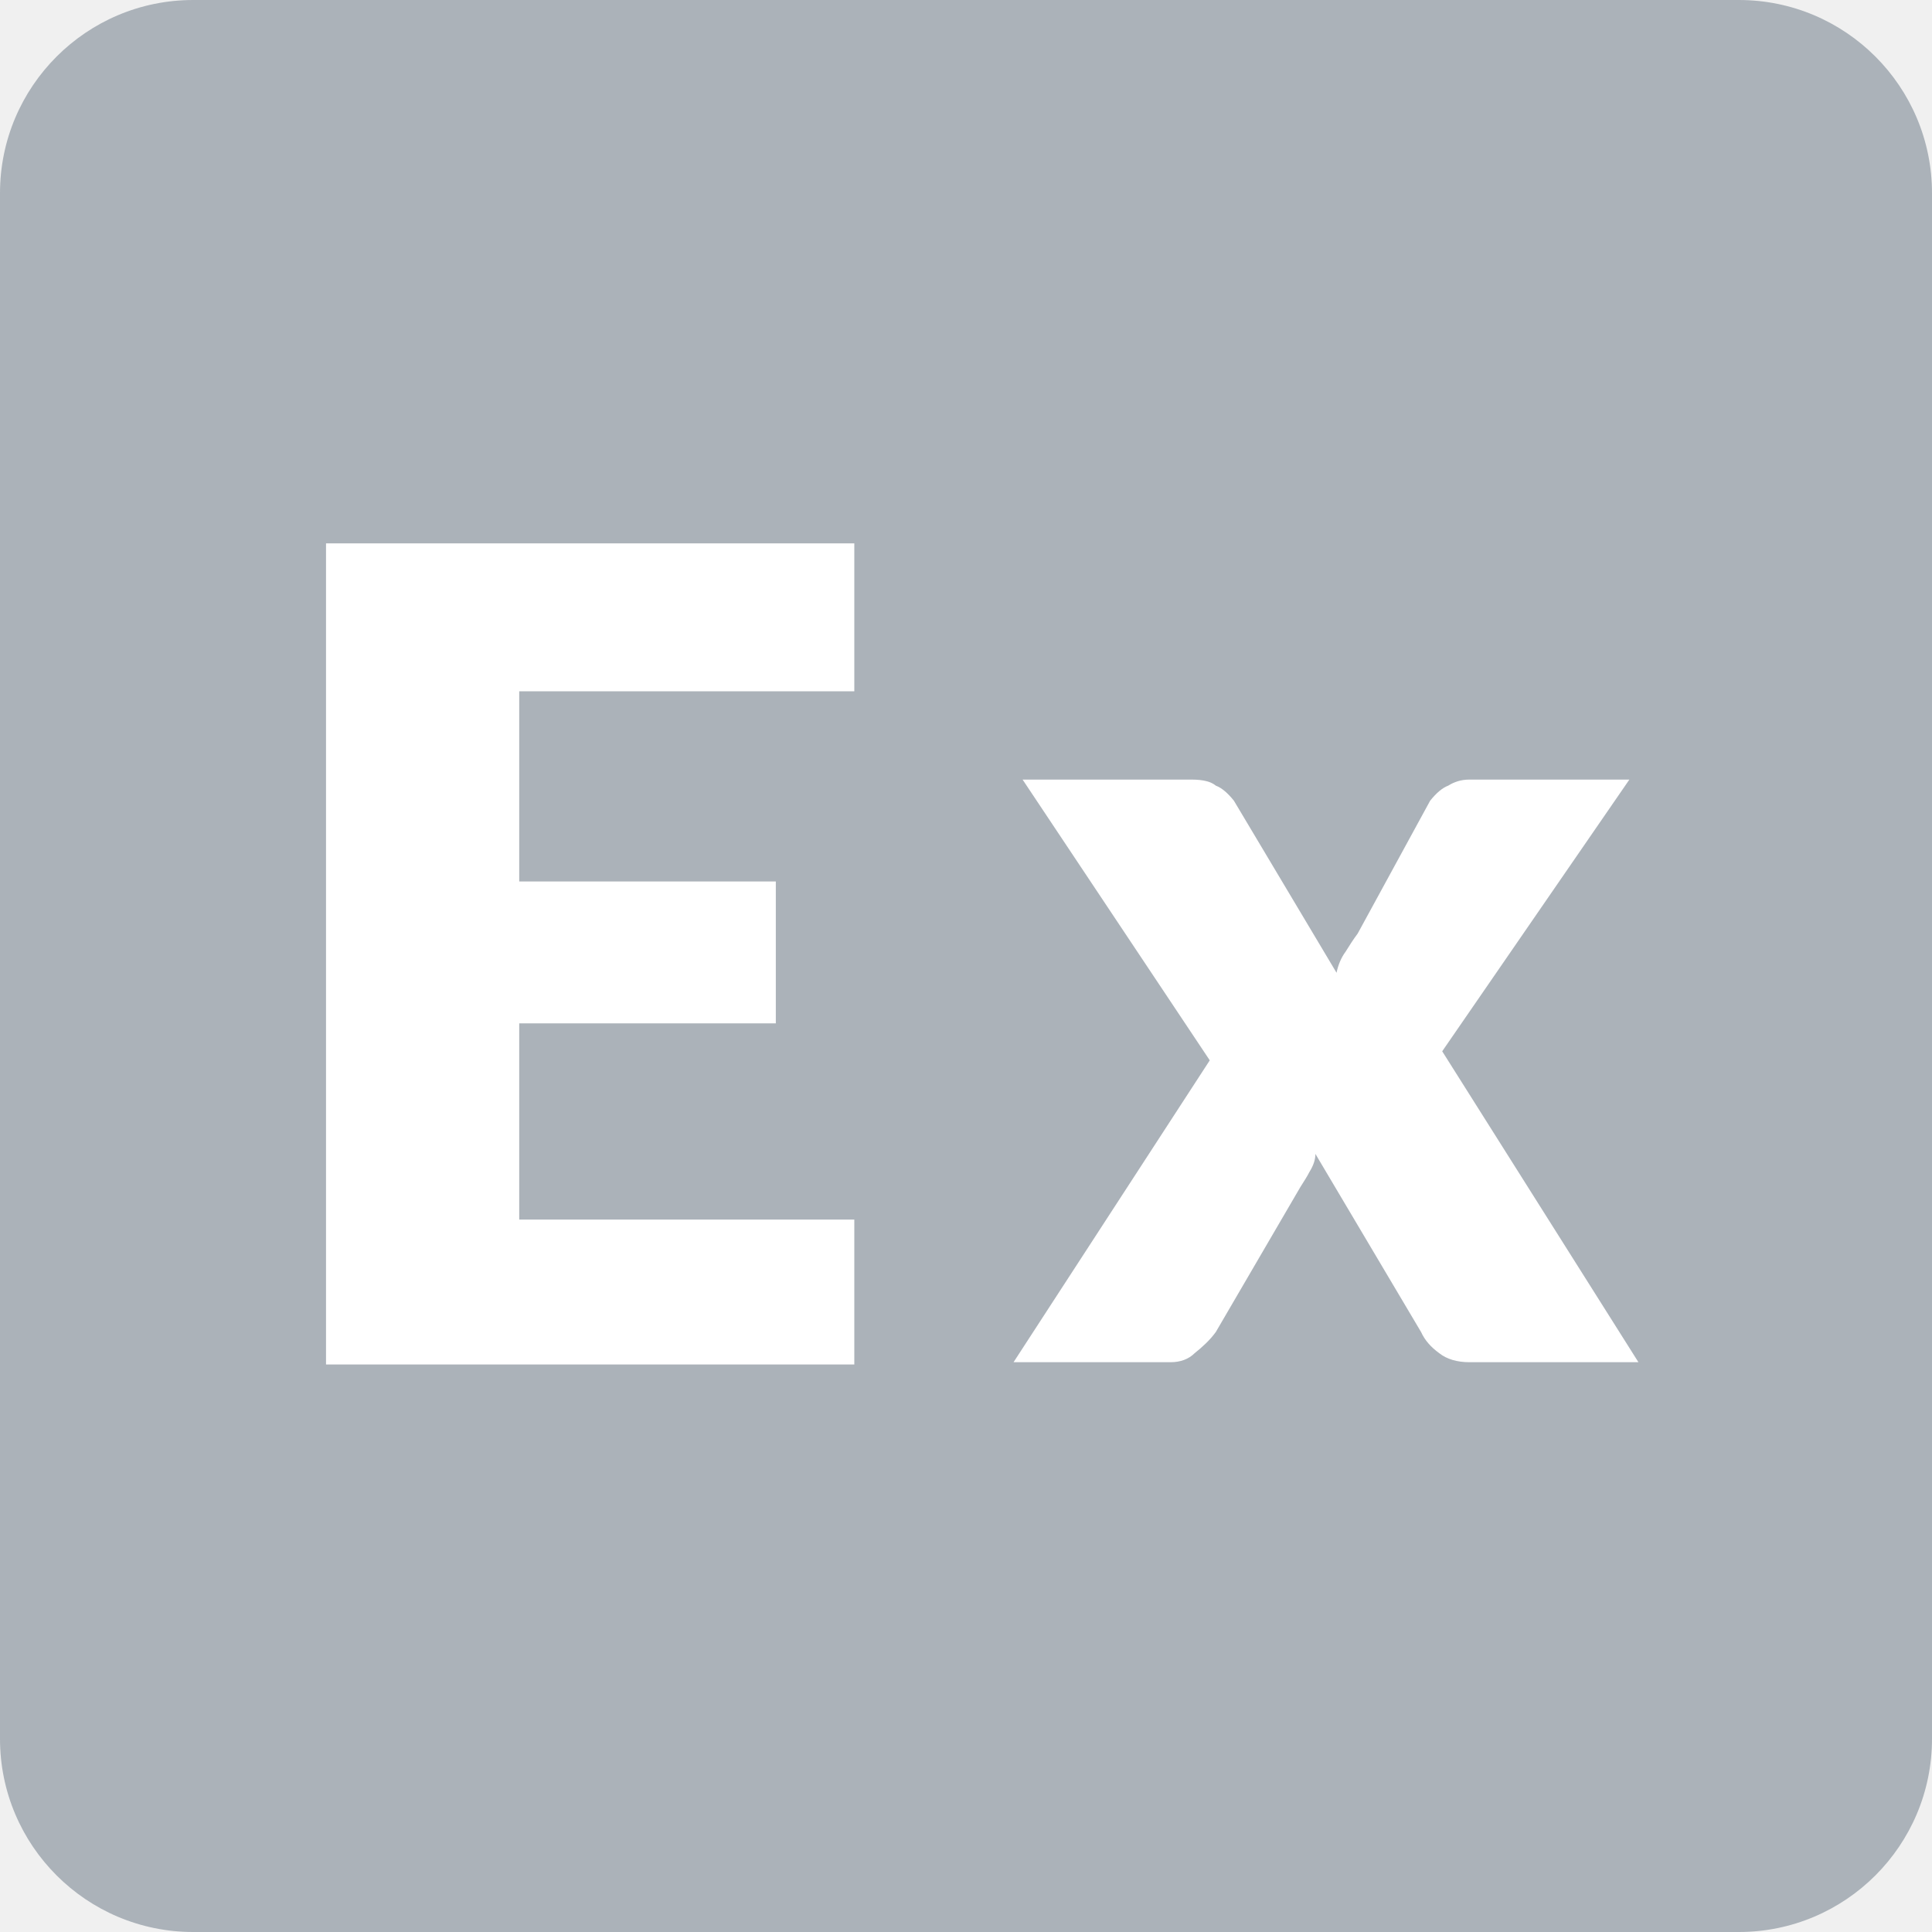
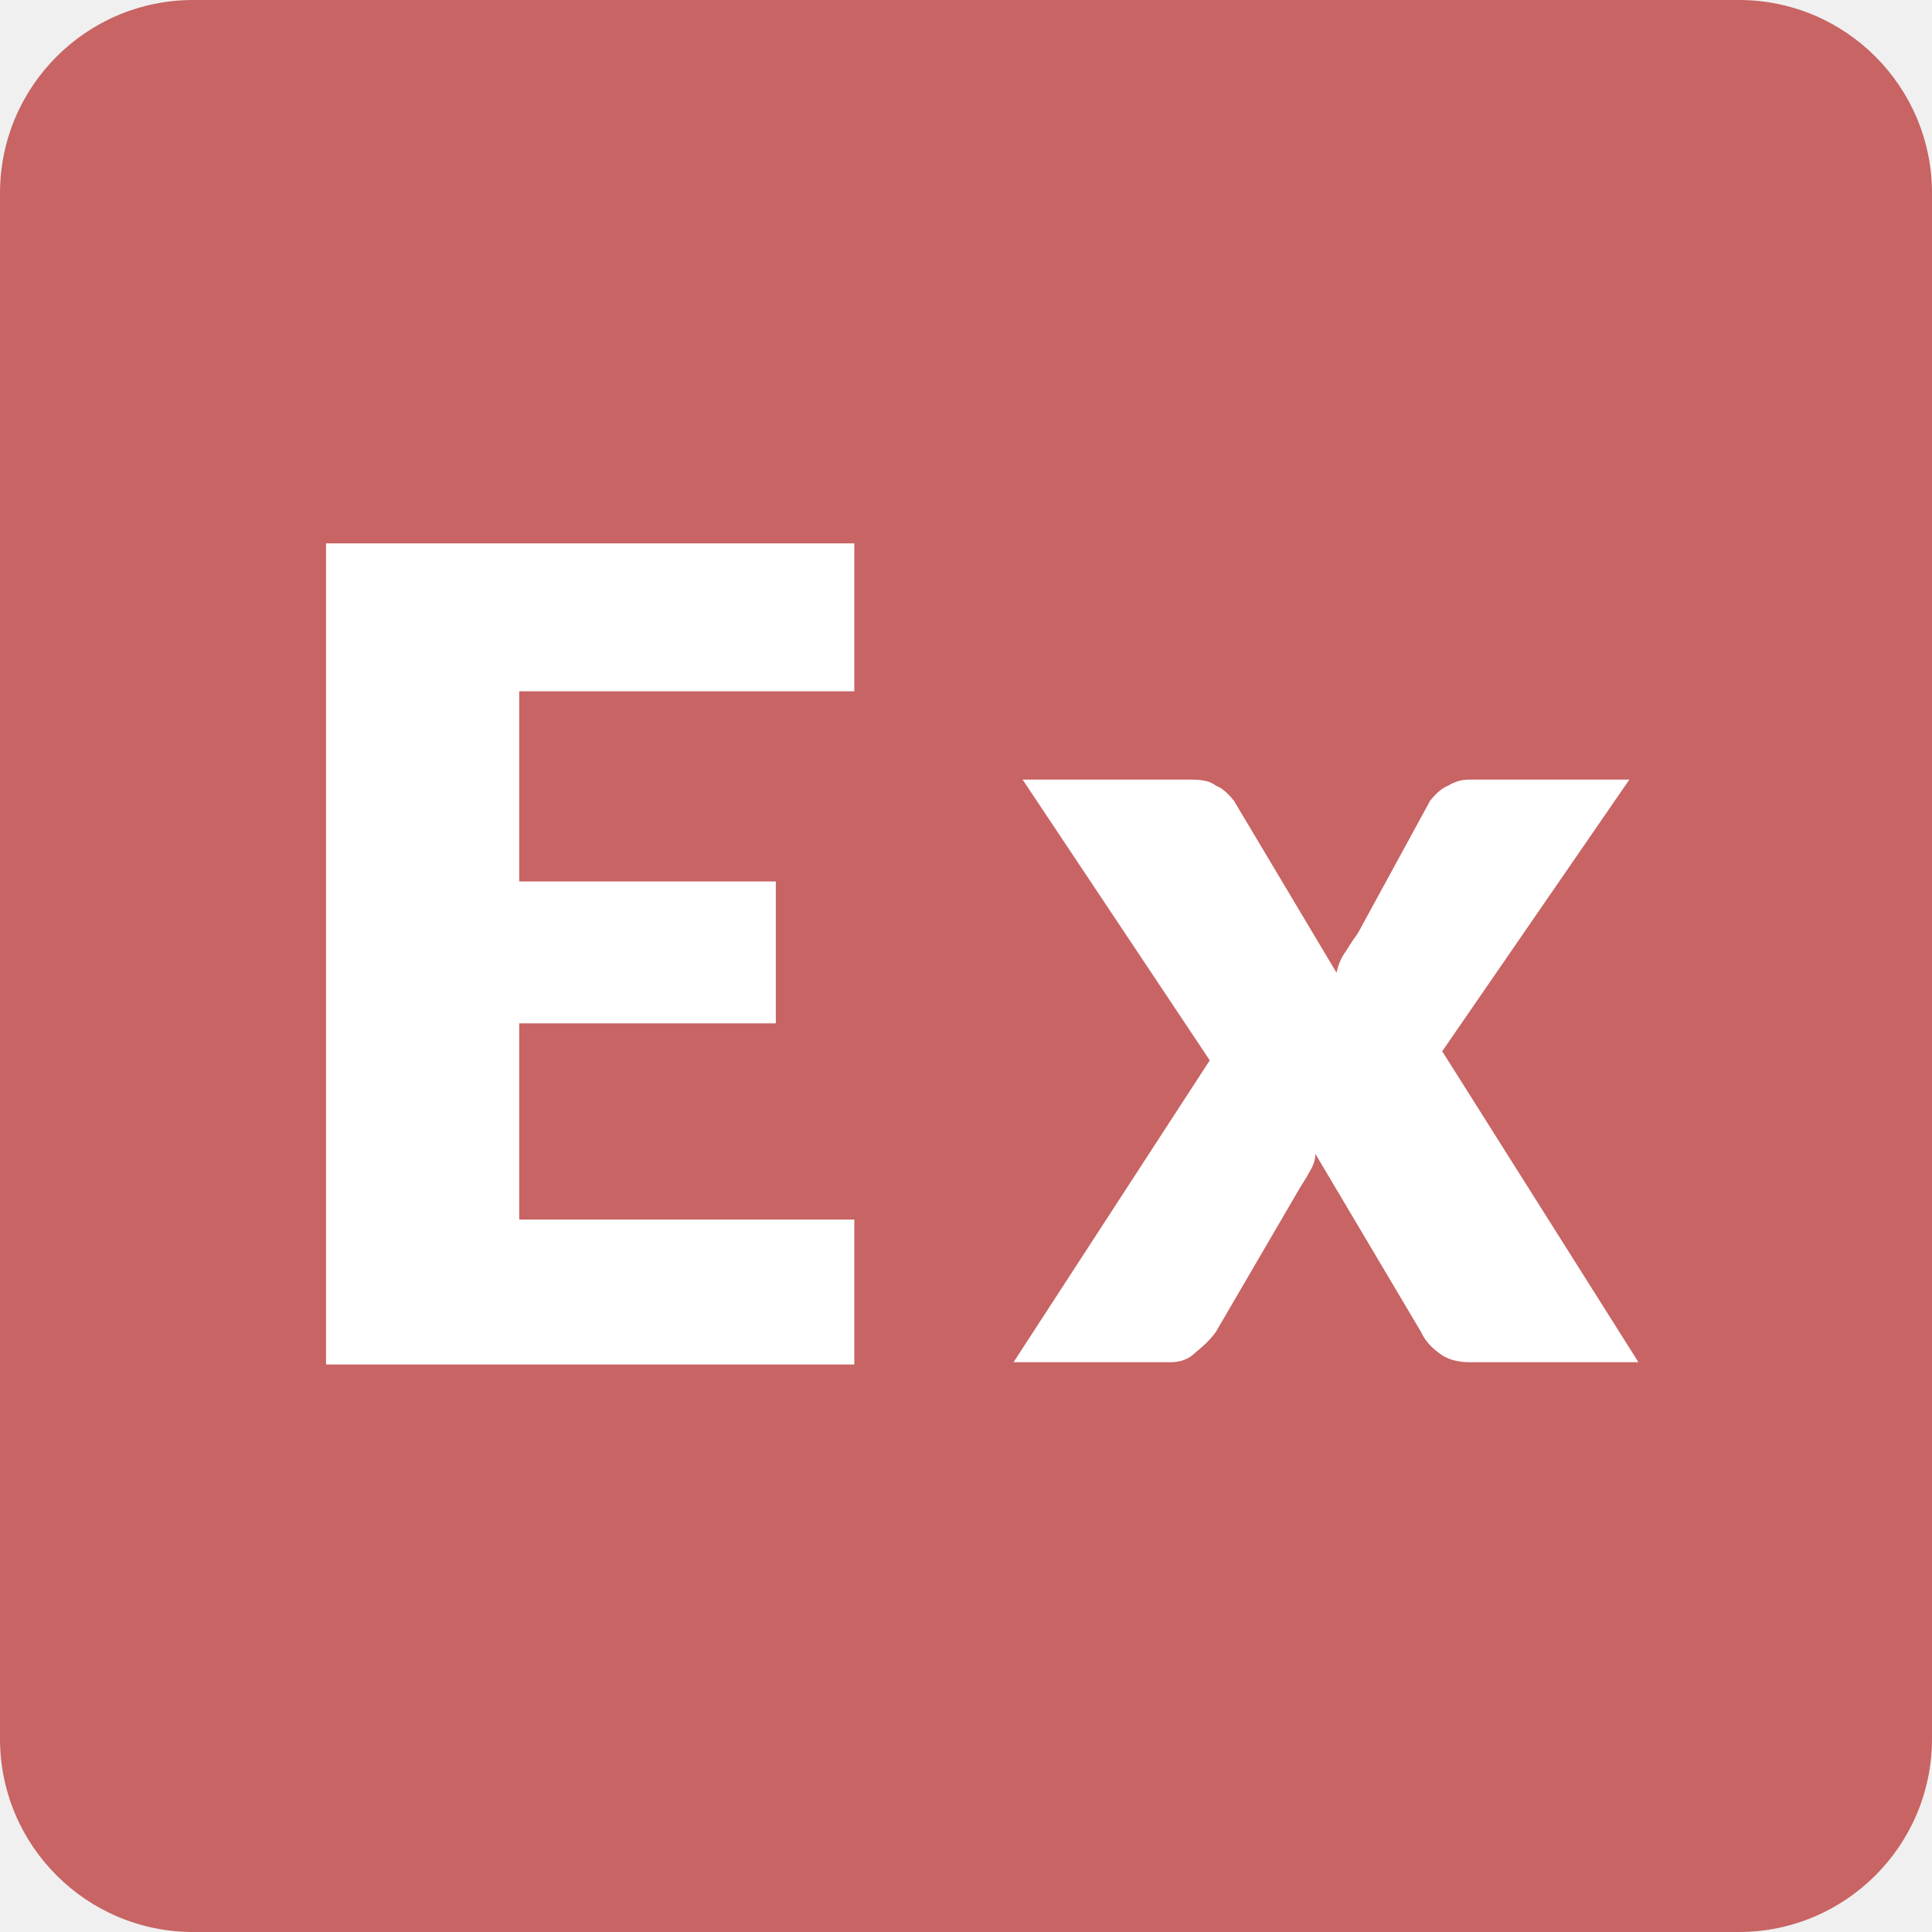
<svg xmlns="http://www.w3.org/2000/svg" viewBox="0 0 10 10" height="10" width="10" id="svg2" version="1.1">
  <defs id="defs6" />
-   <rect style="fill:#abb2b9;fill-opacity:1;stroke:#c8c8c8;stroke-width:0;stroke-miterlimit:4;stroke-dasharray:none;stroke-opacity:1" id="rect819" width="10" height="10" x="0" y="0" ry="1" />
+   <rect style="fill:#c86464;fill-opacity:1;stroke:#c8c8c8;stroke-width:0;stroke-miterlimit:4;stroke-dasharray:none;stroke-opacity:1" id="rect819" width="10" height="10" x="0" y="0" ry="1" />
  <text xml:space="preserve" style="font-style:normal;font-weight:normal;font-size:12.5px;line-height:1.25;font-family:sans-serif;letter-spacing:0px;word-spacing:0px;fill:#ffffff;fill-opacity:1;stroke:none;stroke-width:0.312;" x="1.28" y="7.063" id="text833">
    <tspan id="tspan831" x="1.28" y="7.063" style="font-style:normal;font-variant:normal;font-weight:900;font-stretch:normal;font-size:5.833px;font-family:Lato;-inkscape-font-specification:'Lato Heavy';fill:#ffffff;fill-opacity:1;stroke-width:0.312;">E</tspan>
  </text>
  <text xml:space="preserve" style="font-style:normal;font-weight:normal;font-size:12.5px;line-height:1.25;font-family:sans-serif;letter-spacing:0px;word-spacing:0px;fill:#ffffff;fill-opacity:1;stroke:none;stroke-width:0.312;" x="5.277" y="7.05" id="text833-9">
    <tspan id="tspan831-1" x="5.277" y="7.05" style="font-style:normal;font-variant:normal;font-weight:900;font-stretch:normal;font-size:5.833px;font-family:Lato;-inkscape-font-specification:'Lato Heavy';fill:#ffffff;fill-opacity:1;stroke-width:0.312;">x</tspan>
  </text>
</svg>
